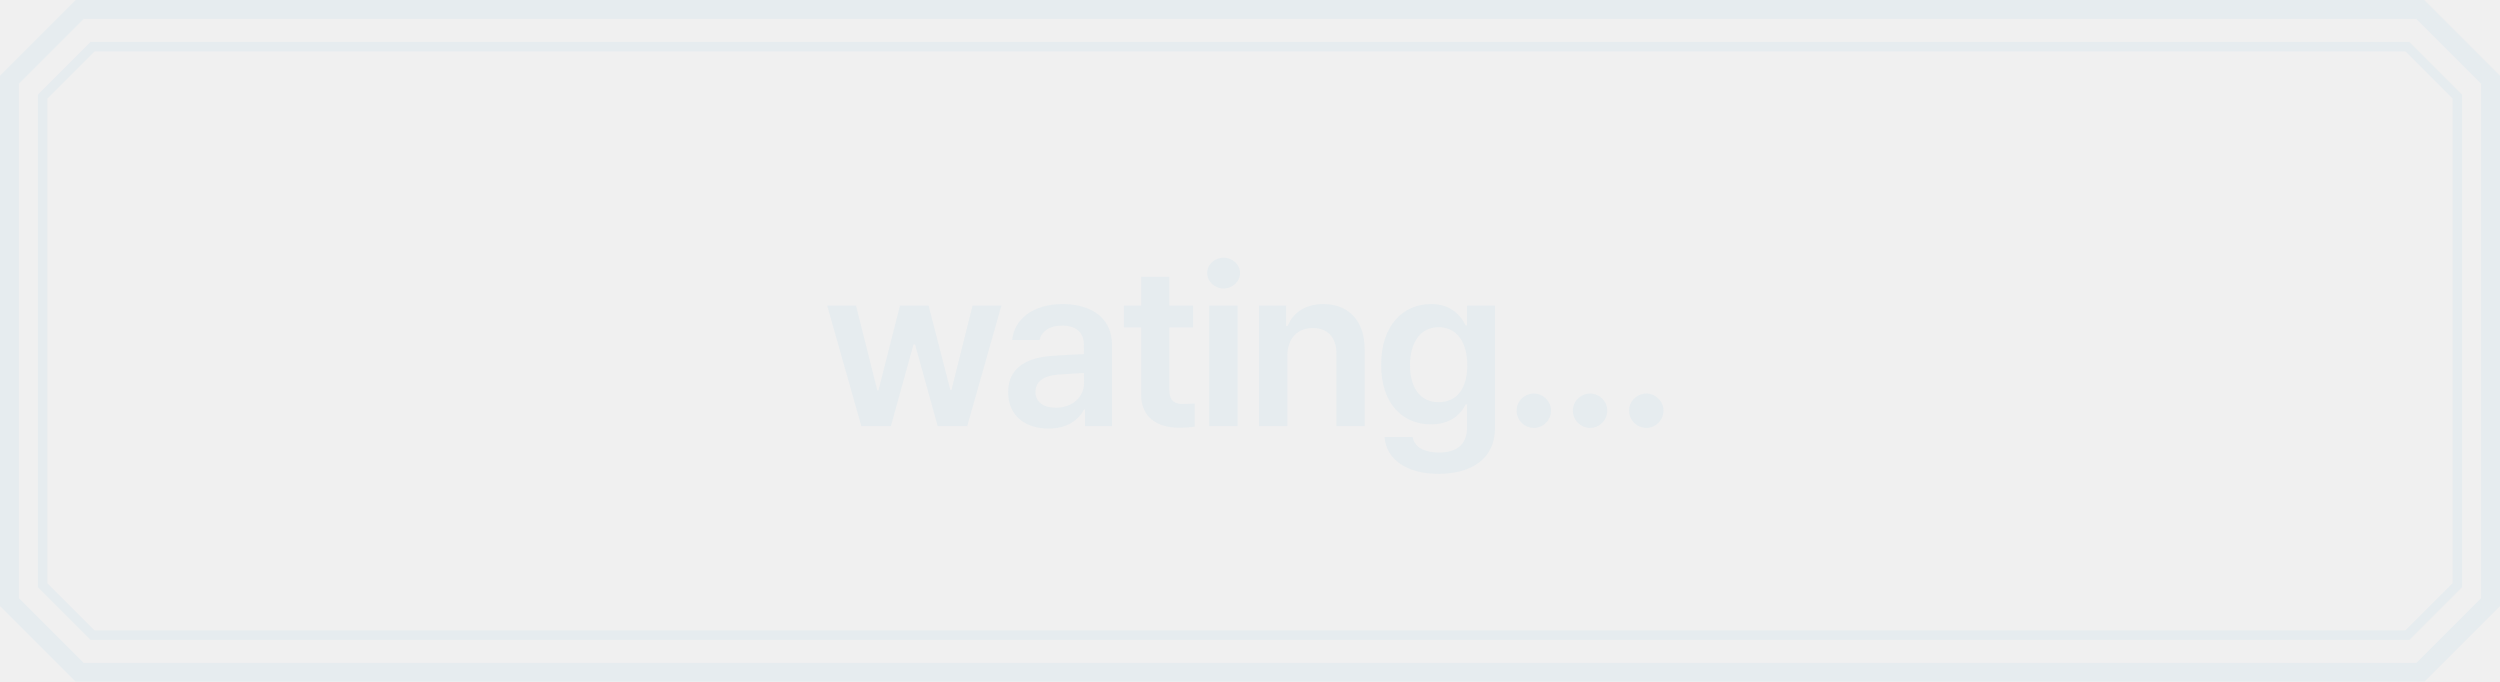
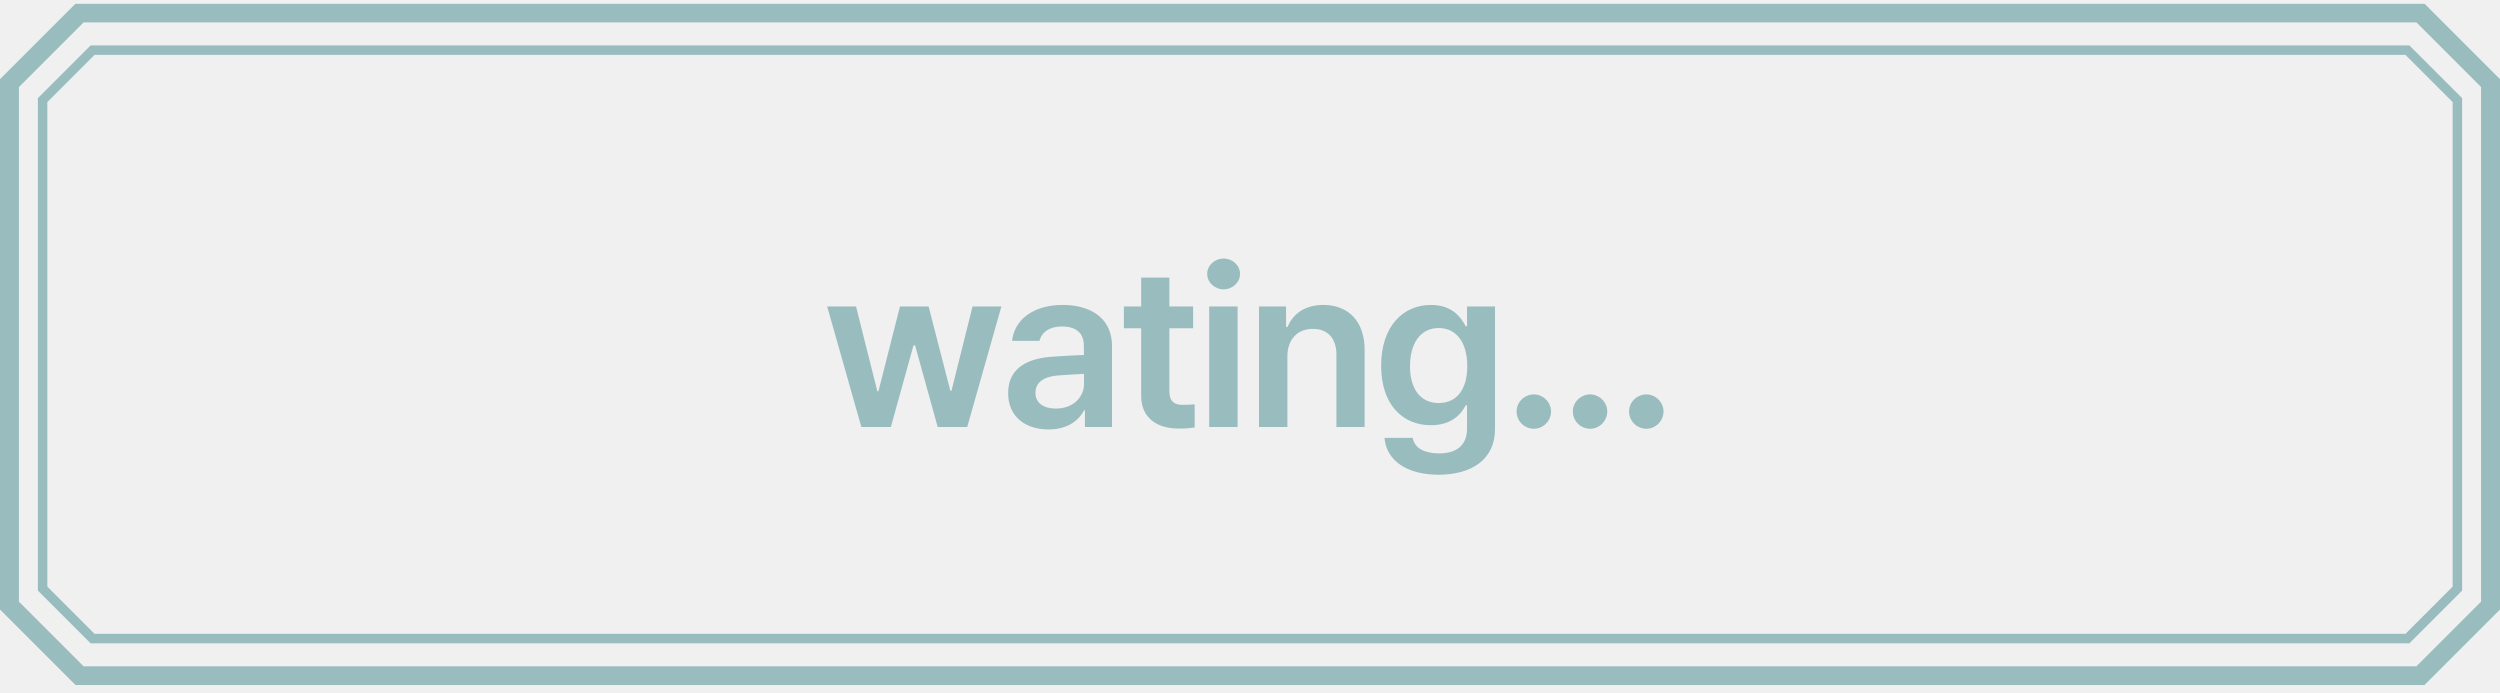
- <svg xmlns="http://www.w3.org/2000/svg" width="264" height="72" viewBox="0 0 264 72" fill="none">
-   <g clip-path="url(#clip0_157_2041)">
-     <mask id="path-1-inside-1_157_2041" fill="white">
-       <path d="M256 0L264 8V64L256 72H8L0 64V8L8 0H256Z" />
+ <svg xmlns="http://www.w3.org/2000/svg" width="242" height="67" viewBox="0 0 242 67" fill="none">
+   <g clip-path="url(#clip0_1124_1909)">
+     <mask id="path-1-inside-1_1124_1909" fill="white">
+       <path d="M234.667 0.333L242 7.666V59L234.667 66.333H7.333L0 59V7.666L7.333 0.333H234.667Z" />
    </mask>
-     <path d="M256 0L257.414 -1.414L256.828 -2H256V0ZM264 8H266V7.172L265.414 6.586L264 8ZM264 64L265.414 65.414L266 64.828V64H264ZM256 72V74H256.828L257.414 73.414L256 72ZM8 72L6.586 73.414L7.172 74H8V72ZM0 64H-2V64.828L-1.414 65.414L0 64ZM0 8L-1.414 6.586L-2 7.172V8H0ZM8 0V-2H7.172L6.586 -1.414L8 0ZM256 0L254.586 1.414L262.586 9.414L264 8L265.414 6.586L257.414 -1.414L256 0ZM264 8H262V64H264H266V8H264ZM264 64L262.586 62.586L254.586 70.586L256 72L257.414 73.414L265.414 65.414L264 64ZM256 72V70H8V72V74H256V72ZM8 72L9.414 70.586L1.414 62.586L0 64L-1.414 65.414L6.586 73.414L8 72ZM0 64H2V8H0H-2V64H0ZM0 8L1.414 9.414L9.414 1.414L8 0L6.586 -1.414L-1.414 6.586L0 8ZM8 0V2H256V0V-2H8V0Z" fill="#E6ECEF" mask="url(#path-1-inside-1_157_2041)" />
-     <path d="M90.959 45L87.349 32.273H90.396L92.646 41.227H92.763L95.037 32.273H98.06L100.357 41.18H100.474L102.701 32.273H105.748L102.138 45H99.021L96.63 36.375H96.466L94.076 45H90.959ZM106.46 41.414C106.46 38.555 108.839 37.723 111.195 37.57C112.085 37.5 113.902 37.418 114.464 37.395L114.452 36.375C114.452 35.109 113.644 34.383 112.155 34.383C110.82 34.383 109.999 34.992 109.765 35.906H106.882C107.093 33.738 109.038 32.109 112.226 32.109C114.64 32.109 117.429 33.105 117.429 36.492V45H114.57V43.242H114.476C113.913 44.32 112.73 45.258 110.726 45.258C108.3 45.258 106.46 43.934 106.46 41.414ZM109.343 41.391C109.343 42.492 110.245 43.055 111.499 43.055C113.316 43.055 114.476 41.859 114.476 40.43L114.464 39.387C113.925 39.41 112.261 39.516 111.663 39.562C110.245 39.68 109.343 40.277 109.343 41.391ZM125.993 32.273V34.57H123.485V41.18C123.485 42.398 124.095 42.645 124.845 42.656C125.196 42.668 125.782 42.633 126.157 42.609V45.047C125.805 45.105 125.231 45.176 124.47 45.164C122.22 45.176 120.485 44.062 120.509 41.672V34.57H118.68V32.273H120.509V29.227H123.485V32.273H125.993ZM127.69 45V32.273H130.69V45H127.69ZM127.479 28.828C127.479 27.938 128.264 27.211 129.213 27.211C130.163 27.211 130.948 27.938 130.948 28.828C130.948 29.73 130.163 30.457 129.213 30.469C128.264 30.457 127.479 29.73 127.479 28.828ZM135.949 37.547V45H132.949V32.273H135.809V34.43H135.973C136.547 33.012 137.848 32.109 139.746 32.109C142.383 32.109 144.117 33.844 144.105 36.891V45H141.129V37.359C141.129 35.648 140.203 34.629 138.645 34.641C137.062 34.629 135.949 35.695 135.949 37.547ZM151.92 50.039C148.545 50.039 146.4 48.539 146.201 46.148H149.177C149.388 47.262 150.431 47.777 151.966 47.789C153.759 47.777 154.92 47.004 154.92 45.141V42.703H154.779C154.31 43.641 153.291 44.812 151.099 44.812C148.158 44.812 145.849 42.68 145.849 38.531C145.849 34.348 148.17 32.109 151.123 32.109C153.361 32.109 154.31 33.457 154.779 34.359H154.92V32.273H157.873V45.211C157.873 48.469 155.353 50.039 151.92 50.039ZM148.896 38.578C148.896 40.922 149.951 42.469 151.92 42.469C153.853 42.469 154.943 41.016 154.943 38.578C154.943 36.152 153.865 34.559 151.92 34.547C149.927 34.559 148.896 36.258 148.896 38.578ZM161.984 45.188C160.976 45.188 160.144 44.367 160.155 43.359C160.144 42.375 160.976 41.566 161.984 41.555C162.956 41.566 163.788 42.375 163.788 43.359C163.788 44.367 162.956 45.188 161.984 45.188ZM167.923 45.188C166.915 45.188 166.083 44.367 166.095 43.359C166.083 42.375 166.915 41.566 167.923 41.555C168.895 41.566 169.727 42.375 169.727 43.359C169.727 44.367 168.895 45.188 167.923 45.188ZM173.862 45.188C172.854 45.188 172.022 44.367 172.034 43.359C172.022 42.375 172.854 41.566 173.862 41.555C174.834 41.566 175.666 42.375 175.666 43.359C175.666 44.367 174.834 45.188 173.862 45.188Z" fill="#E6ECEF" />
-     <mask id="path-4-inside-2_157_2041" fill="white">
-       <path d="M260 10V62L254.431 67.569H9.569L4 62V10L9.569 4.431H254.431L260 10Z" />
+     <path d="M234.667 0.333L235.963 -0.963L235.426 -1.5H234.667V0.333ZM242 7.666H243.833V6.907L243.296 6.37L242 7.666ZM242 59L243.296 60.297L243.833 59.76V59H242ZM234.667 66.333V68.167H235.426L235.963 67.63L234.667 66.333ZM7.333 66.333L6.037 67.63L6.574 68.167H7.333V66.333ZM0 59H-1.833V59.76L-1.296 60.297L0 59ZM0 7.666L-1.296 6.37L-1.833 6.907V7.666H0ZM7.333 0.333V-1.5H6.574L6.037 -0.963L7.333 0.333ZM234.667 0.333L233.371 1.63L240.704 8.963L242 7.666L243.296 6.37L235.963 -0.963L234.667 0.333ZM242 7.666H240.167V59H242H243.833V7.666H242ZM242 59L240.704 57.704L233.371 65.037L234.667 66.333L235.963 67.63L243.296 60.297L242 59ZM234.667 66.333V64.5H7.333V66.333V68.167H234.667V66.333ZM7.333 66.333L8.629 65.037L1.296 57.704L0 59L-1.296 60.297L6.037 67.63L7.333 66.333ZM0 59H1.833V7.666H0H-1.833V59H0ZM0 7.666L1.296 8.963L8.629 1.63L7.333 0.333L6.037 -0.963L-1.296 6.37L0 7.666ZM7.333 0.333V2.167H234.667V0.333V-1.5H7.333V0.333Z" fill="#99BCBE" mask="url(#path-1-inside-1_1124_1909)" />
+     <path d="M83.379 41.333L80.07 29.667H82.863L84.926 37.874H85.033L87.117 29.667H89.888L91.994 37.831H92.101L94.142 29.667H96.935L93.627 41.333H90.769L88.578 33.427H88.427L86.236 41.333H83.379ZM97.588 38.046C97.588 35.425 99.769 34.663 101.928 34.523C102.745 34.458 104.41 34.383 104.925 34.362L104.915 33.427C104.915 32.267 104.173 31.601 102.809 31.601C101.585 31.601 100.833 32.16 100.618 32.997H97.975C98.169 31.01 99.952 29.517 102.874 29.517C105.087 29.517 107.643 30.43 107.643 33.535V41.333H105.022V39.722H104.936C104.421 40.71 103.336 41.57 101.499 41.57C99.275 41.57 97.588 40.356 97.588 38.046ZM100.231 38.025C100.231 39.035 101.058 39.55 102.208 39.55C103.873 39.55 104.936 38.455 104.936 37.144L104.925 36.188C104.431 36.209 102.906 36.306 102.358 36.349C101.058 36.456 100.231 37.004 100.231 38.025ZM115.494 29.667V31.773H113.195V37.831C113.195 38.949 113.753 39.174 114.441 39.185C114.763 39.196 115.3 39.163 115.644 39.142V41.376C115.322 41.43 114.795 41.495 114.097 41.484C112.035 41.495 110.445 40.474 110.466 38.283V31.773H108.79V29.667H110.466V26.874H113.195V29.667H115.494ZM117.049 41.333V29.667H119.799V41.333H117.049ZM116.856 26.509C116.856 25.693 117.575 25.027 118.446 25.027C119.316 25.027 120.035 25.693 120.035 26.509C120.035 27.336 119.316 28.002 118.446 28.013C117.575 28.002 116.856 27.336 116.856 26.509ZM124.62 34.501V41.333H121.87V29.667H124.491V31.644H124.642C125.168 30.344 126.36 29.517 128.101 29.517C130.518 29.517 132.107 31.107 132.097 33.9V41.333H129.368V34.33C129.368 32.761 128.52 31.826 127.091 31.837C125.641 31.826 124.62 32.804 124.62 34.501ZM139.26 45.953C136.166 45.953 134.2 44.578 134.017 42.386H136.746C136.939 43.407 137.895 43.879 139.303 43.89C140.946 43.879 142.01 43.17 142.01 41.462V39.228H141.881C141.451 40.087 140.516 41.161 138.508 41.161C135.811 41.161 133.695 39.206 133.695 35.404C133.695 31.569 135.822 29.517 138.529 29.517C140.581 29.517 141.451 30.752 141.881 31.579H142.01V29.667H144.717V41.527C144.717 44.513 142.407 45.953 139.26 45.953ZM136.488 35.447C136.488 37.595 137.455 39.013 139.26 39.013C141.032 39.013 142.031 37.681 142.031 35.447C142.031 33.223 141.043 31.762 139.26 31.751C137.433 31.762 136.488 33.32 136.488 35.447ZM148.485 41.505C147.561 41.505 146.798 40.753 146.809 39.83C146.798 38.927 147.561 38.186 148.485 38.175C149.377 38.186 150.139 38.927 150.139 39.83C150.139 40.753 149.377 41.505 148.485 41.505ZM153.929 41.505C153.005 41.505 152.243 40.753 152.253 39.83C152.243 38.927 153.005 38.186 153.929 38.175C154.821 38.186 155.583 38.927 155.583 39.83C155.583 40.753 154.821 41.505 153.929 41.505ZM159.373 41.505C158.449 41.505 157.687 40.753 157.697 39.83C157.687 38.927 158.449 38.186 159.373 38.175C160.265 38.186 161.028 38.927 161.028 39.83C161.028 40.753 160.265 41.505 159.373 41.505Z" fill="#99BCBE" />
+     <mask id="path-4-inside-2_1124_1909" fill="white">
+       <path d="M238.333 9.499V57.168L233.229 62.272H8.771L3.666 57.167V9.5L8.771 4.395H233.229L238.333 9.499Z" />
    </mask>
-     <path d="M260 10H261V9.586L260.707 9.293L260 10ZM260 62L260.707 62.707L261 62.414V62H260ZM254.431 67.569V68.569H254.845L255.138 68.276L254.431 67.569ZM9.569 67.569L8.862 68.276L9.155 68.569H9.569V67.569ZM4 62H3V62.414L3.293 62.707L4 62ZM4 10L3.293 9.293L3 9.586V10H4ZM9.569 4.431V3.431H9.155L8.862 3.724L9.569 4.431ZM254.431 4.431L255.138 3.724L254.845 3.431H254.431V4.431ZM260 10H259V62H260H261V10H260ZM260 62L259.293 61.293L253.724 66.862L254.431 67.569L255.138 68.276L260.707 62.707L260 62ZM254.431 67.569V66.569H9.569V67.569V68.569H254.431V67.569ZM9.569 67.569L10.276 66.862L4.707 61.293L4 62L3.293 62.707L8.862 68.276L9.569 67.569ZM4 62H5V10H4H3V62H4ZM4 10L4.707 10.707L10.276 5.138L9.569 4.431L8.862 3.724L3.293 9.293L4 10ZM9.569 4.431V5.431H254.431V4.431V3.431H9.569V4.431ZM254.431 4.431L253.724 5.138L259.293 10.707L260 10L260.707 9.293L255.138 3.724L254.431 4.431Z" fill="#E6ECEF" mask="url(#path-4-inside-2_157_2041)" />
+     <path d="M238.333 9.499H239.25V9.12L238.981 8.851L238.333 9.499ZM238.333 57.168L238.981 57.816L239.25 57.548V57.168H238.333ZM233.229 62.272V63.188H233.609L233.878 62.92L233.229 62.272ZM8.771 62.272L8.122 62.92L8.391 63.188H8.771V62.272ZM3.666 57.167H2.749V57.547L3.018 57.815L3.666 57.167ZM3.666 9.5L3.018 8.852L2.749 9.121V9.5H3.666ZM8.771 4.395V3.478H8.392L8.123 3.747L8.771 4.395ZM233.229 4.395L233.877 3.747L233.608 3.478H233.229V4.395ZM238.333 9.499H237.416V57.168H238.333H239.25V9.499H238.333ZM238.333 57.168L237.685 56.52L232.581 61.623L233.229 62.272L233.878 62.92L238.981 57.816L238.333 57.168ZM233.229 62.272V61.355H8.771V62.272V63.188H233.229V62.272ZM8.771 62.272L9.419 61.623L4.314 56.519L3.666 57.167L3.018 57.815L8.122 62.92L8.771 62.272ZM3.666 57.167H4.583V9.5H3.666H2.749V57.167H3.666ZM3.666 9.5L4.314 10.148L9.42 5.043L8.771 4.395L8.123 3.747L3.018 8.852L3.666 9.5ZM8.771 4.395V5.311H233.229V4.395V3.478H8.771V4.395ZM233.229 4.395L232.58 5.043L237.685 10.147L238.333 9.499L238.981 8.851L233.877 3.747L233.229 4.395Z" fill="#99BCBE" mask="url(#path-4-inside-2_1124_1909)" />
  </g>
  <defs>
-     <clipPath id="clip0_157_2041">
-       <rect width="264" height="72" fill="white" />
+     <clipPath id="clip0_1124_1909">
+       <rect width="242" height="66" fill="white" transform="translate(0 0.333374)" />
    </clipPath>
  </defs>
</svg>
